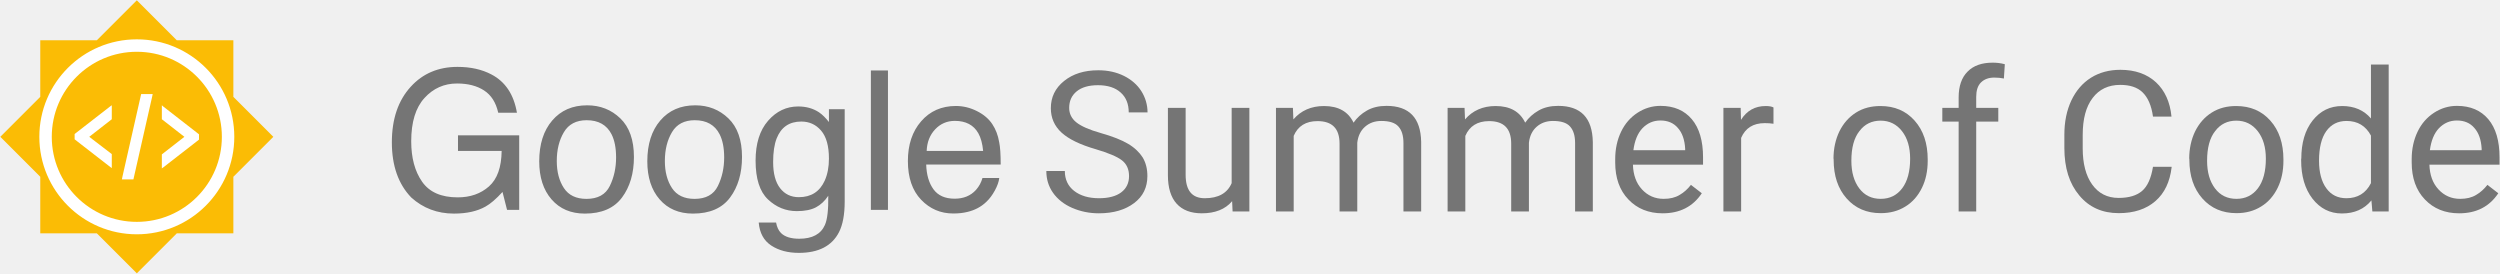
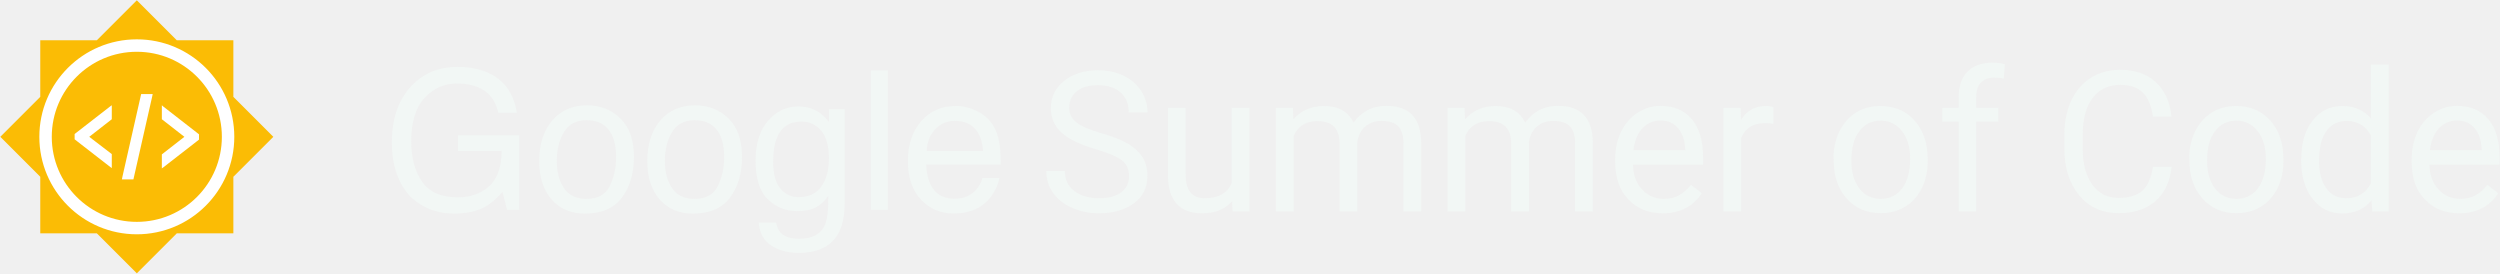
<svg xmlns="http://www.w3.org/2000/svg" width="1608px" height="176px" viewBox="0 0 1608 176" version="1.1">
  <defs />
  <g id="Page-1" stroke="none" stroke-width="1" fill="none" fill-rule="evenodd">
    <g id="logo_lockup_summer_of_code_horizontal_Roboto" transform="translate(0, -8)">
      <g id="Page-1">
        <g id="logo_lockup_summer_of_code_horizontal_Roboto_lockup_summer_of_code_icon_horizontal">
          <g id="Group">
            <polygon id="Shape" fill="#FBBC05" points="113.7 158.1 150.1 158.1 150.1 121.7 175.8 96 150.1 70.3 150.1 33.9 113.7 33.9 88 8.2 62.3 33.9 25.9 33.9 25.9 70.3 0.2 96 25.9 121.7 25.9 158.1 62.3 158.1 88 183.8" />
            <path d="M88,39.9 C119,39.9 144.1,65.1 144.1,96 C144.1,126.9 119,152.2 88,152.2 C57,152.2 31.9,127 31.9,96 C31.9,65 57,39.9 88,39.9 M88,36.7 C55.2,36.7 28.7,63.3 28.7,96 C28.7,128.7 55.3,155.3 88,155.3 C120.7,155.3 147.3,128.7 147.3,96 C147.3,63.3 120.8,36.7 88,36.7" id="Shape" fill="#FFFFFF" />
            <path d="M90.8,68.5 L90.7,68.9 L78.8,121.4 L78.4,123.4 L85.8,123.4 L85.9,123 L97.8,70.5 L98.2,68.5 L90.8,68.5 L90.8,68.5 L90.8,68.5 Z M71.9,75.7 L70.9,76.4 L49.4,93.1 L48,94.2 L48,97.6 L49.4,98.7 L70.9,115.4 L71.9,116.1 L71.9,107.1 L57.4,96 L71.9,84.7 L71.9,75.7 L71.9,75.7 L71.9,75.7 L71.9,75.7 Z M104.1,75.7 L104.1,84.7 L118.6,96 L104.1,107.3 L104.1,116.3 L105.1,115.6 L126.6,98.9 L128,97.8 L128,94.4 L126.6,93.3 L105,76.5 L104.1,75.7 L104.1,75.7 L104.1,75.7 L104.1,75.7 Z" id="Shape" fill="#FFFFFF" />
            <circle id="Oval" stroke="#FFFFFF" stroke-width="8" cx="88" cy="96" r="58.7" />
            <rect id="Rectangle-path" x="0" y="0" width="176" height="192" />
          </g>
-           <g id="Roboto" transform="translate(673, 48)" fill="#757575">
+           <g id="Roboto" transform="translate(673, 48)" fill="#f2f7f5">
            <g id="Group">
              <path d="M31.9,56 C21.8,53.1 14.4,49.5 9.8,45.3 C5.2,41.1 2.9,35.8 2.9,29.6 C2.9,22.5 5.7,16.7 11.4,12.1 C17.1,7.5 24.4,5.2 33.4,5.2 C39.6,5.2 45,6.4 49.9,8.8 C54.7,11.2 58.5,14.5 61.1,18.6 C63.7,22.7 65.1,27.4 65.1,32.3 L53,32.3 C53,26.9 51.3,22.6 47.8,19.5 C44.4,16.4 39.5,14.8 33.2,14.8 C27.4,14.8 22.8,16.1 19.6,18.7 C16.4,21.3 14.7,24.8 14.7,29.4 C14.7,33.1 16.2,36.2 19.3,38.7 C22.4,41.2 27.7,43.5 35.1,45.6 C42.5,47.7 48.4,50 52.6,52.5 C56.8,55 59.9,58 62,61.3 C64,64.7 65,68.6 65,73.2 C65,80.5 62.2,86.3 56.5,90.6 C50.8,94.9 43.3,97.2 33.8,97.2 C27.6,97.2 21.9,96 16.6,93.7 C11.3,91.4 7.2,88.1 4.3,84 C1.4,79.9 -1.13686838e-13,75.2 -1.13686838e-13,70 L11.9,70 C11.9,75.4 13.9,79.7 17.9,82.8 C21.9,85.9 27.2,87.5 33.9,87.5 C40.1,87.5 44.9,86.2 48.2,83.7 C51.5,81.2 53.2,77.7 53.2,73.3 C53.2,68.9 51.7,65.5 48.6,63.1 C45.5,60.7 39.9,58.4 31.9,56 L31.9,56 L31.9,56 Z" id="Shape" />
              <path d="M119.5,89.4 C115.1,94.6 108.6,97.2 100,97.2 C92.9,97.2 87.5,95.1 83.8,91 C80.1,86.9 78.2,80.8 78.2,72.7 L78.2,29.4 L89.6,29.4 L89.6,72.4 C89.6,82.5 93.7,87.5 101.9,87.5 C110.6,87.5 116.4,84.3 119.2,77.8 L119.2,29.4 L130.6,29.4 L130.6,96 L119.8,96 L119.5,89.4 L119.5,89.4 L119.5,89.4 Z" id="Shape" />
              <path d="M158.6,29.4 L158.9,36.8 C163.8,31.1 170.4,28.2 178.6,28.2 C187.9,28.2 194.2,31.8 197.6,38.9 C199.8,35.7 202.7,33.1 206.2,31.1 C209.7,29.1 213.9,28.1 218.8,28.1 C233.4,28.1 240.8,35.8 241.1,51.3 L241.1,96 L229.7,96 L229.7,52 C229.7,47.2 228.6,43.7 226.4,41.3 C224.2,38.9 220.6,37.8 215.4,37.8 C211.2,37.8 207.7,39.1 204.9,41.6 C202.1,44.1 200.5,47.5 200,51.8 L200,96 L188.6,96 L188.6,52.4 C188.6,42.7 183.9,37.9 174.4,37.9 C166.9,37.9 161.8,41.1 159.1,47.4 L159.1,96 L147.7,96 L147.7,29.4 L158.6,29.4 L158.6,29.4 L158.6,29.4 Z" id="Shape" />
              <path d="M269,29.4 L269.3,36.8 C274.2,31.1 280.8,28.2 289,28.2 C298.3,28.2 304.6,31.8 308,38.9 C310.2,35.7 313.1,33.1 316.6,31.1 C320.1,29.1 324.3,28.1 329.2,28.1 C343.8,28.1 351.2,35.8 351.5,51.3 L351.5,96 L340.1,96 L340.1,52 C340.1,47.2 339,43.7 336.8,41.3 C334.6,38.9 331,37.8 325.8,37.8 C321.6,37.8 318.1,39.1 315.3,41.6 C312.5,44.1 310.9,47.5 310.4,51.8 L310.4,96 L299,96 L299,52.4 C299,42.7 294.3,37.9 284.8,37.9 C277.3,37.9 272.2,41.1 269.5,47.4 L269.5,96 L258.1,96 L258.1,29.4 L269,29.4 L269,29.4 L269,29.4 Z" id="Shape" />
              <path d="M396.4,97.2 C387.4,97.2 380,94.2 374.4,88.3 C368.7,82.4 365.9,74.4 365.9,64.5 L365.9,62.4 C365.9,55.8 367.2,49.9 369.7,44.7 C372.2,39.5 375.7,35.5 380.3,32.5 C384.8,29.6 389.7,28.1 395,28.1 C403.7,28.1 410.4,31 415.2,36.7 C420,42.4 422.4,50.6 422.4,61.2 L422.4,65.9 L377.3,65.9 C377.5,72.5 379.4,77.8 383.1,81.8 C386.8,85.8 391.4,87.9 397.1,87.9 C401.1,87.9 404.5,87.1 407.3,85.4 C410.1,83.8 412.5,81.6 414.6,78.9 L421.6,84.3 C415.9,92.9 407.5,97.2 396.4,97.2 L396.4,97.2 L396.4,97.2 Z M395,37.5 C390.4,37.5 386.6,39.2 383.4,42.5 C380.3,45.8 378.4,50.5 377.6,56.6 L410.9,56.6 L410.9,55.7 C410.6,49.9 409,45.4 406.2,42.3 C403.5,39.1 399.7,37.5 395,37.5 L395,37.5 L395,37.5 Z" id="Shape" />
              <path d="M467.7,39.6 C466,39.3 464.1,39.2 462.1,39.2 C454.6,39.2 449.6,42.4 446.9,48.7 L446.9,96 L435.5,96 L435.5,29.4 L446.6,29.4 L446.8,37.1 C450.5,31.2 455.8,28.2 462.7,28.2 C464.9,28.2 466.6,28.5 467.7,29.1 L467.7,39.6 L467.7,39.6 L467.7,39.6 Z" id="Shape" />
              <path d="M506.3,62.1 C506.3,55.6 507.6,49.7 510.1,44.5 C512.7,39.3 516.2,35.3 520.8,32.4 C525.4,29.5 530.6,28.2 536.5,28.2 C545.6,28.2 552.9,31.3 558.5,37.6 C564.1,43.9 566.9,52.2 566.9,62.6 L566.9,63.4 C566.9,69.9 565.7,75.7 563.2,80.8 C560.7,85.9 557.2,90 552.6,92.8 C548,95.7 542.7,97.1 536.7,97.1 C527.7,97.1 520.4,94 514.8,87.7 C509.2,81.4 506.4,73.1 506.4,62.8 L506.4,62.1 L506.3,62.1 L506.3,62.1 Z M517.8,63.4 C517.8,70.8 519.5,76.7 522.9,81.2 C526.3,85.7 530.9,87.9 536.7,87.9 C542.5,87.9 547.1,85.6 550.5,81.1 C553.9,76.6 555.6,70.2 555.6,62.1 C555.6,54.8 553.9,48.9 550.4,44.4 C546.9,39.9 542.3,37.6 536.6,37.6 C531,37.6 526.4,39.8 523,44.3 C519.5,48.7 517.8,55.1 517.8,63.4 L517.8,63.4 L517.8,63.4 Z" id="Shape" />
              <path d="M586.8,96 L586.8,38.2 L576.3,38.2 L576.3,29.4 L586.8,29.4 L586.8,22.6 C586.8,15.5 588.7,9.9 592.5,6.1 C596.3,2.2 601.7,0.3 608.7,0.3 C611.3,0.3 613.9,0.6 616.5,1.3 L615.9,10.5 C614,10.1 611.9,9.9 609.7,9.9 C606,9.9 603.2,11 601.1,13.1 C599,15.2 598.1,18.4 598.1,22.4 L598.1,29.4 L612.3,29.4 L612.3,38.2 L598.1,38.2 L598.1,96 L586.8,96 L586.8,96 L586.8,96 Z" id="Shape" />
              <path d="M723.8,67.5 C722.7,77 719.2,84.3 713.3,89.4 C707.4,94.5 699.6,97.1 689.8,97.1 C679.2,97.1 670.7,93.3 664.4,85.7 C658,78.1 654.8,68 654.8,55.2 L654.8,46.6 C654.8,38.3 656.3,31 659.3,24.6 C662.3,18.3 666.5,13.4 671.9,10 C677.3,6.6 683.7,4.9 690.8,4.9 C700.3,4.9 707.9,7.6 713.7,12.9 C719.4,18.2 722.8,25.6 723.7,35 L711.8,35 C710.8,27.8 708.5,22.7 705.1,19.4 C701.7,16.1 696.9,14.6 690.7,14.6 C683.2,14.6 677.2,17.4 673,23 C668.7,28.6 666.6,36.5 666.6,46.8 L666.6,55.5 C666.6,65.2 668.6,73 672.7,78.7 C676.8,84.4 682.4,87.3 689.7,87.3 C696.3,87.3 701.3,85.8 704.8,82.8 C708.3,79.8 710.6,74.6 711.8,67.3 L723.8,67.3 L723.8,67.5 L723.8,67.5 Z" id="Shape" />
              <path d="M735.1,62.1 C735.1,55.6 736.4,49.7 738.9,44.5 C741.5,39.3 745,35.3 749.6,32.4 C754.2,29.5 759.4,28.2 765.3,28.2 C774.4,28.2 781.7,31.3 787.3,37.6 C792.9,43.9 795.7,52.2 795.7,62.6 L795.7,63.4 C795.7,69.9 794.5,75.7 792,80.8 C789.5,85.9 786,90 781.4,92.8 C776.8,95.7 771.5,97.1 765.5,97.1 C756.5,97.1 749.2,94 743.6,87.7 C738,81.4 735.2,73.1 735.2,62.8 L735.2,62.1 L735.1,62.1 L735.1,62.1 Z M746.6,63.4 C746.6,70.8 748.3,76.7 751.7,81.2 C755.1,85.7 759.7,87.9 765.5,87.9 C771.3,87.9 775.9,85.6 779.3,81.1 C782.7,76.6 784.4,70.2 784.4,62.1 C784.4,54.8 782.7,48.9 779.2,44.4 C775.7,39.9 771.1,37.6 765.4,37.6 C759.8,37.6 755.2,39.8 751.8,44.3 C748.3,48.7 746.6,55.1 746.6,63.4 L746.6,63.4 L746.6,63.4 Z" id="Shape" />
              <path d="M807.2,62.1 C807.2,51.9 809.6,43.7 814.5,37.5 C819.4,31.3 825.7,28.2 833.5,28.2 C841.3,28.2 847.5,30.9 852,36.2 L852,1.5 L863.4,1.5 L863.4,96 L852.9,96 L852.3,88.9 C847.7,94.5 841.4,97.3 833.3,97.3 C825.6,97.3 819.3,94.1 814.4,87.8 C809.5,81.5 807.1,73.2 807.1,63.1 L807.1,62.1 L807.2,62.1 L807.2,62.1 Z M818.6,63.4 C818.6,70.9 820.2,76.9 823.3,81.1 C826.4,85.4 830.7,87.5 836.2,87.5 C843.4,87.5 848.7,84.3 852,77.8 L852,47.2 C848.6,40.9 843.4,37.8 836.3,37.8 C830.7,37.8 826.4,40 823.3,44.3 C820.2,48.6 818.6,55 818.6,63.4 L818.6,63.4 L818.6,63.4 Z" id="Shape" />
              <path d="M908.7,97.2 C899.7,97.2 892.3,94.2 886.7,88.3 C881,82.4 878.2,74.4 878.2,64.5 L878.2,62.4 C878.2,55.8 879.5,49.9 882,44.7 C884.5,39.5 888,35.5 892.6,32.5 C897.1,29.6 902,28.1 907.3,28.1 C916,28.1 922.7,31 927.5,36.7 C932.3,42.4 934.7,50.6 934.7,61.2 L934.7,65.9 L889.6,65.9 C889.8,72.5 891.7,77.8 895.4,81.8 C899.1,85.8 903.7,87.9 909.4,87.9 C913.4,87.9 916.8,87.1 919.6,85.4 C922.4,83.8 924.8,81.6 926.9,78.9 L933.9,84.3 C928.2,92.9 919.8,97.2 908.7,97.2 L908.7,97.2 L908.7,97.2 Z M907.3,37.5 C902.7,37.5 898.9,39.2 895.7,42.5 C892.6,45.8 890.7,50.5 889.9,56.6 L923.2,56.6 L923.2,55.7 C922.9,49.9 921.3,45.4 918.5,42.3 C915.8,39.1 912,37.5 907.3,37.5 L907.3,37.5 L907.3,37.5 Z" id="Shape" />
            </g>
          </g>
-           <g id="Google" transform="translate(252, 51)" fill="#757575">
+           <g id="Google" transform="translate(252, 51)" fill="#f2f7f5">
            <path d="M64.129,4.903 C73.041,9.582 78.493,17.781 80.487,29.5 L68.463,29.5 C66.998,22.949 63.967,18.178 59.369,15.187 C54.771,12.197 48.972,10.701 41.974,10.701 C33.673,10.701 26.684,13.814 21.008,20.04 C15.332,26.265 12.494,35.542 12.494,47.872 C12.494,58.532 14.833,67.21 19.513,73.903 C24.192,80.597 31.821,83.943 42.401,83.943 C50.498,83.943 57.202,81.594 62.512,76.894 C67.822,72.194 70.538,64.595 70.66,54.097 L42.584,54.097 L42.584,44.026 L81.952,44.026 L81.952,92 L74.139,92 L71.209,80.464 C67.1,84.981 63.458,88.114 60.284,89.864 C54.954,92.875 48.179,94.38 39.959,94.38 C29.339,94.38 20.204,90.942 12.555,84.065 C4.213,75.439 0.042,63.598 0.042,48.543 C0.042,33.528 4.111,21.586 12.25,12.715 C19.981,4.252 29.99,0.02 42.279,0.02 C50.702,0.02 57.985,1.648 64.129,4.903 L64.129,4.903 Z M140.21,76.65 C142.916,71.136 144.269,65.002 144.269,58.248 C144.269,52.144 143.292,47.18 141.339,43.355 C138.246,37.333 132.916,34.322 125.348,34.322 C118.634,34.322 113.751,36.885 110.699,42.012 C107.647,47.139 106.122,53.324 106.122,60.567 C106.122,67.525 107.647,73.323 110.699,77.962 C113.751,82.601 118.593,84.92 125.226,84.92 C132.509,84.92 137.504,82.163 140.21,76.65 L140.21,76.65 Z M147.015,33.162 C152.834,38.777 155.743,47.037 155.743,57.942 C155.743,68.481 153.18,77.189 148.053,84.065 C142.926,90.942 134.971,94.38 124.188,94.38 C115.195,94.38 108.054,91.339 102.765,85.256 C97.475,79.172 94.83,71.004 94.83,60.75 C94.83,49.764 97.617,41.015 103.192,34.505 C108.766,27.994 116.253,24.739 125.653,24.739 C134.076,24.739 141.196,27.547 147.015,33.162 L147.015,33.162 Z M209.729,76.65 C212.435,71.136 213.788,65.002 213.788,58.248 C213.788,52.144 212.811,47.18 210.858,43.355 C207.765,37.333 202.435,34.322 194.867,34.322 C188.153,34.322 183.27,36.885 180.218,42.012 C177.166,47.139 175.641,53.324 175.641,60.567 C175.641,67.525 177.166,73.323 180.218,77.962 C183.27,82.601 188.112,84.92 194.745,84.92 C202.028,84.92 207.023,82.163 209.729,76.65 L209.729,76.65 Z M216.534,33.162 C222.353,38.777 225.262,47.037 225.262,57.942 C225.262,68.481 222.699,77.189 217.572,84.065 C212.445,90.942 204.49,94.38 193.707,94.38 C184.714,94.38 177.573,91.339 172.284,85.256 C166.994,79.172 164.349,71.004 164.349,60.75 C164.349,49.764 167.136,41.015 172.711,34.505 C178.286,27.994 185.772,24.739 195.172,24.739 C203.595,24.739 210.715,27.547 216.534,33.162 L216.534,33.162 Z M274.823,29.256 C276.898,30.68 279.014,32.755 281.17,35.481 L281.17,27.242 L291.302,27.242 L291.302,86.69 C291.302,94.991 290.082,101.542 287.64,106.343 C283.083,115.214 274.477,119.649 261.822,119.649 C254.783,119.649 248.862,118.072 244.061,114.919 C239.26,111.765 236.574,106.832 236.004,100.118 L247.174,100.118 C247.703,103.047 248.761,105.306 250.348,106.893 C252.83,109.334 256.736,110.555 262.066,110.555 C270.489,110.555 276.003,107.584 278.607,101.644 C280.153,98.144 280.865,91.898 280.743,82.906 C278.546,86.242 275.901,88.724 272.809,90.352 C269.716,91.98 265.627,92.793 260.541,92.793 C253.46,92.793 247.265,90.281 241.955,85.256 C236.645,80.23 233.99,71.919 233.99,60.323 C233.99,49.377 236.666,40.832 242.016,34.688 C247.367,28.544 253.827,25.472 261.395,25.472 C266.522,25.472 270.998,26.733 274.823,29.256 L274.823,29.256 Z M276.166,41.036 C272.829,37.129 268.577,35.176 263.409,35.176 C255.678,35.176 250.388,38.798 247.54,46.041 C246.034,49.906 245.282,54.972 245.282,61.238 C245.282,68.603 246.777,74.208 249.768,78.053 C252.759,81.899 256.777,83.821 261.822,83.821 C269.716,83.821 275.27,80.261 278.485,73.14 C280.275,69.112 281.17,64.412 281.17,59.041 C281.17,50.944 279.502,44.942 276.166,41.036 L276.166,41.036 Z M308.148,2.339 L319.134,2.339 L319.134,92 L308.148,92 L308.148,2.339 Z M376.324,28.432 C380.678,30.609 383.994,33.427 386.273,36.885 C388.47,40.181 389.935,44.026 390.667,48.421 C391.319,51.432 391.644,56.233 391.644,62.825 L343.731,62.825 C343.935,69.458 345.501,74.778 348.431,78.786 C351.361,82.794 355.898,84.798 362.042,84.798 C367.779,84.798 372.357,82.906 375.775,79.122 C377.728,76.924 379.111,74.381 379.925,71.492 L390.729,71.492 C390.444,73.893 389.498,76.568 387.89,79.518 C386.283,82.468 384.483,84.879 382.489,86.751 C379.152,90.006 375.022,92.203 370.099,93.343 C367.454,93.994 364.463,94.319 361.126,94.319 C352.988,94.319 346.091,91.359 340.436,85.439 C334.78,79.518 331.952,71.228 331.952,60.567 C331.952,50.069 334.8,41.544 340.497,34.993 C346.193,28.442 353.639,25.167 362.835,25.167 C367.474,25.167 371.97,26.255 376.324,28.432 L376.324,28.432 Z M380.353,54.097 C379.905,49.336 378.867,45.532 377.24,42.684 C374.229,37.394 369.203,34.749 362.164,34.749 C357.118,34.749 352.887,36.57 349.469,40.212 C346.051,43.853 344.24,48.482 344.037,54.097 L380.353,54.097 Z" />
          </g>
        </g>
      </g>
    </g>
  </g>
</svg>
